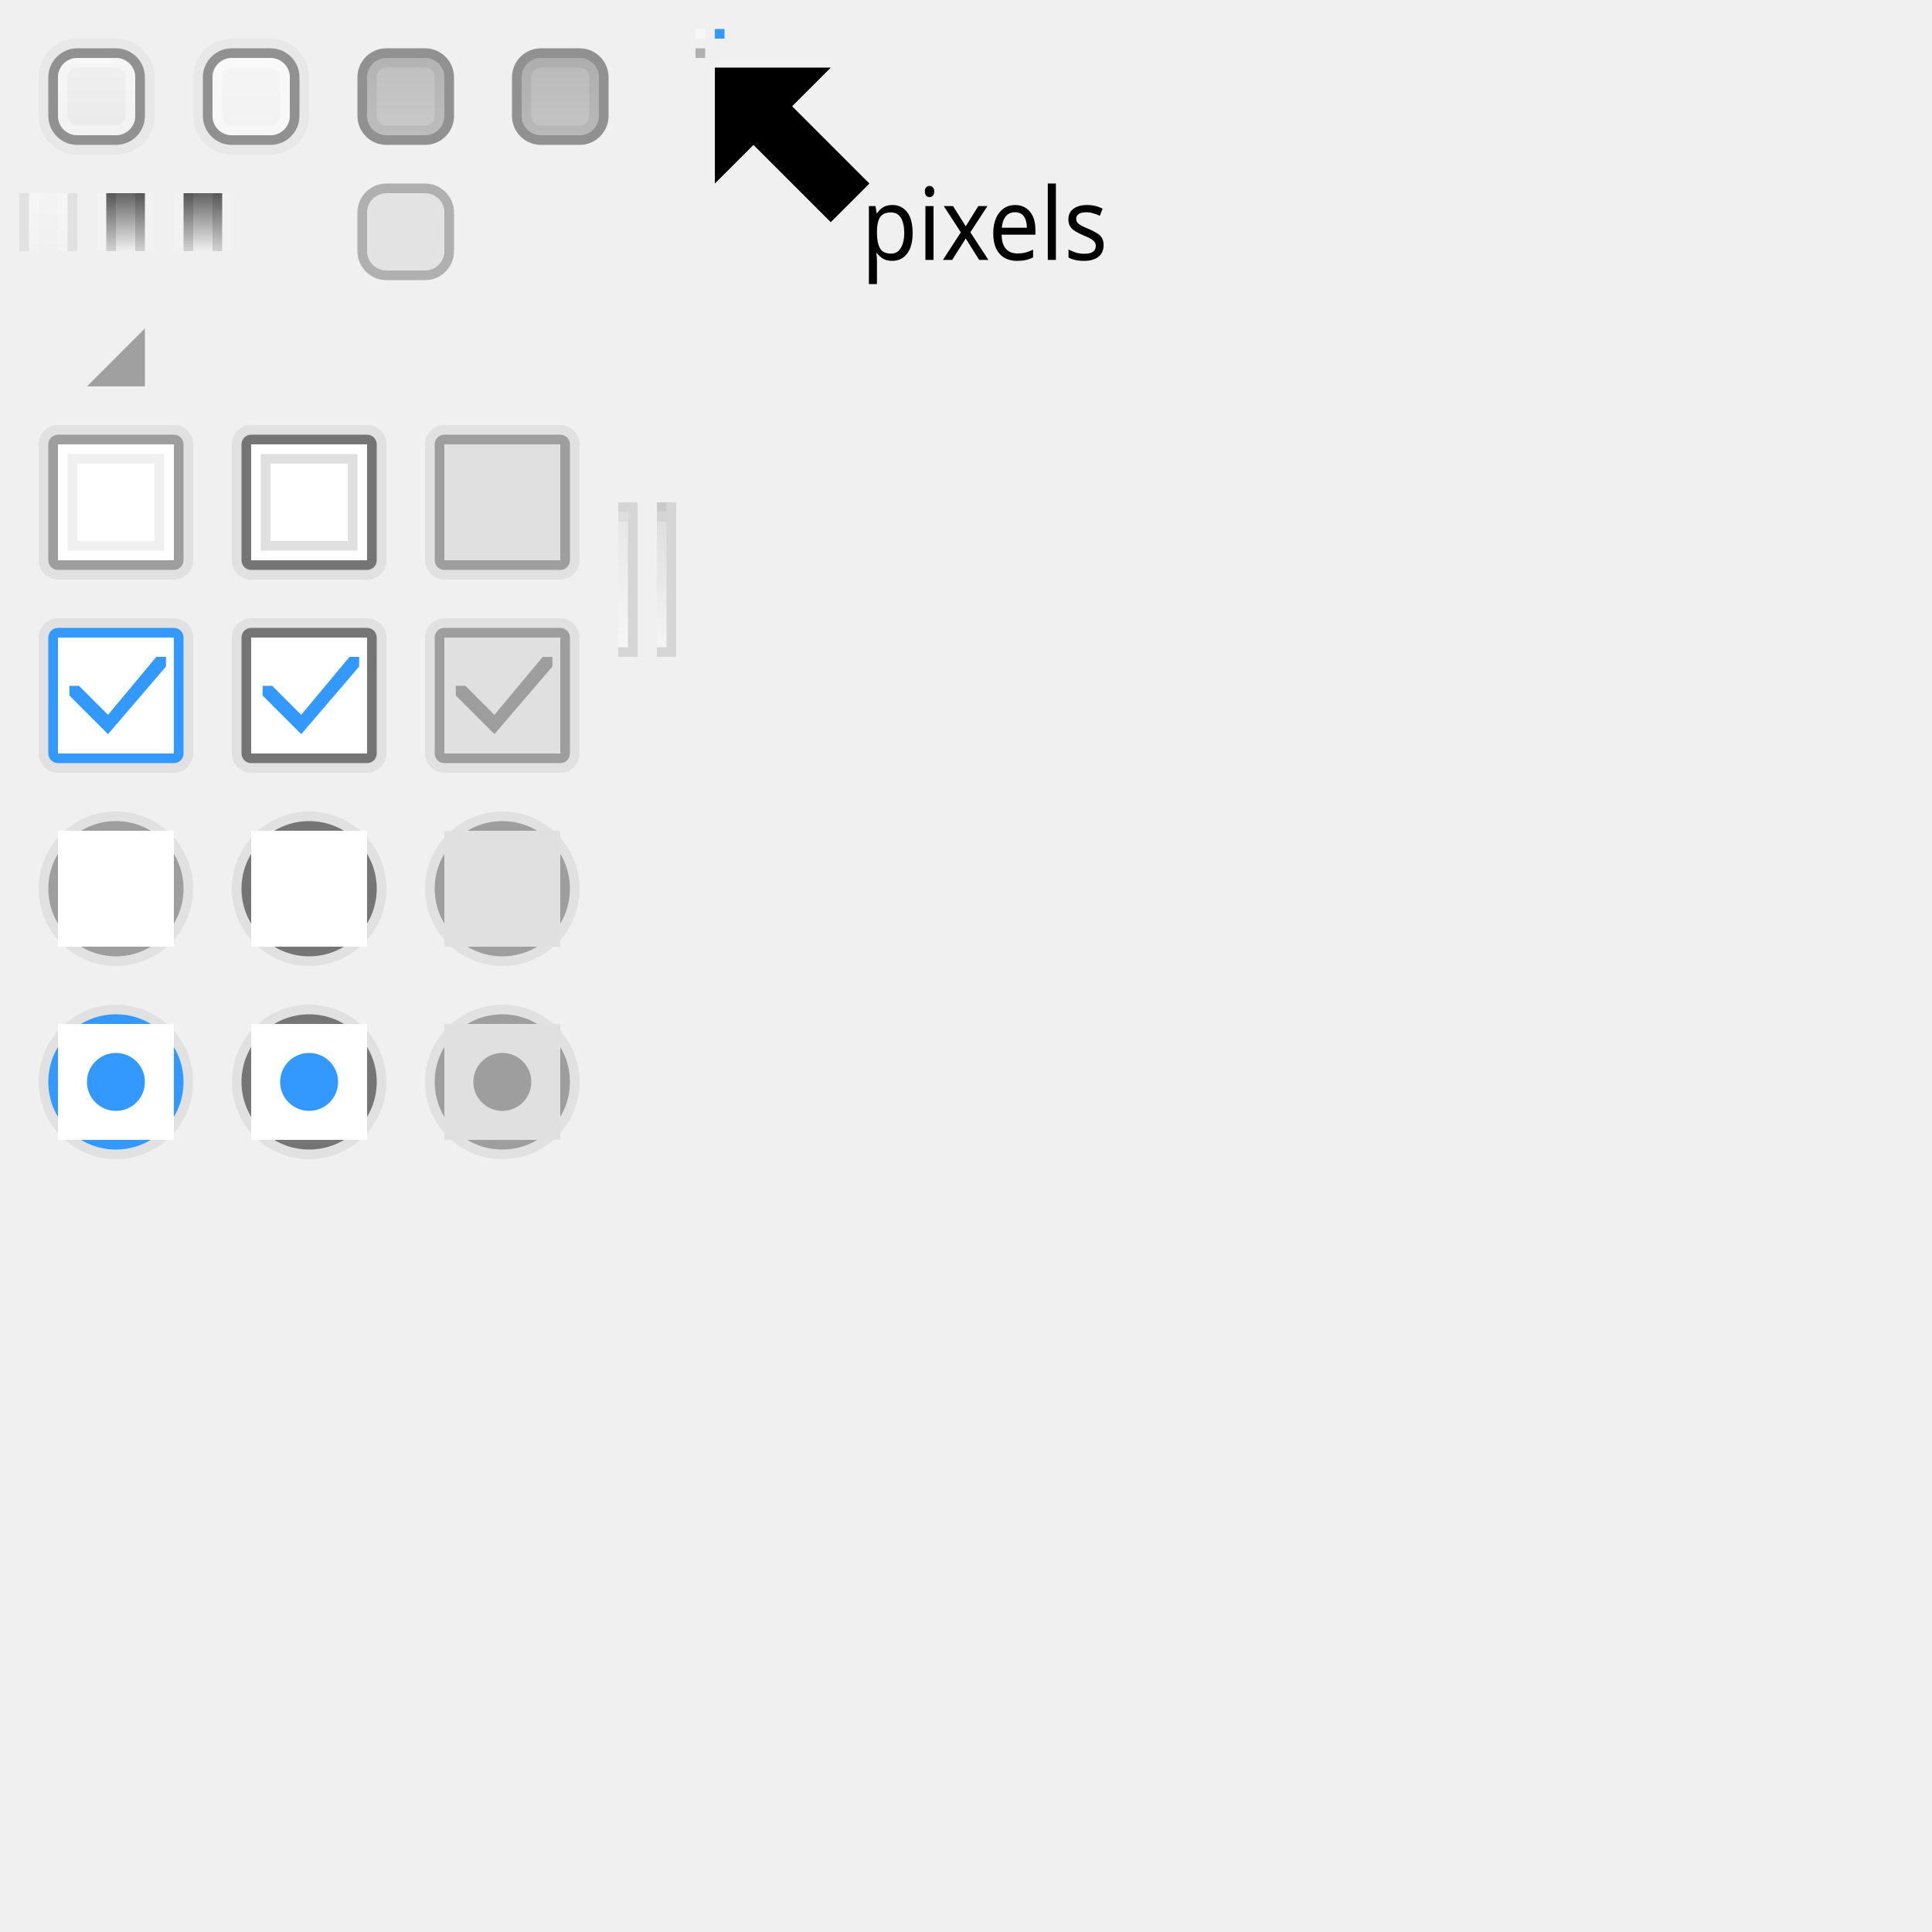
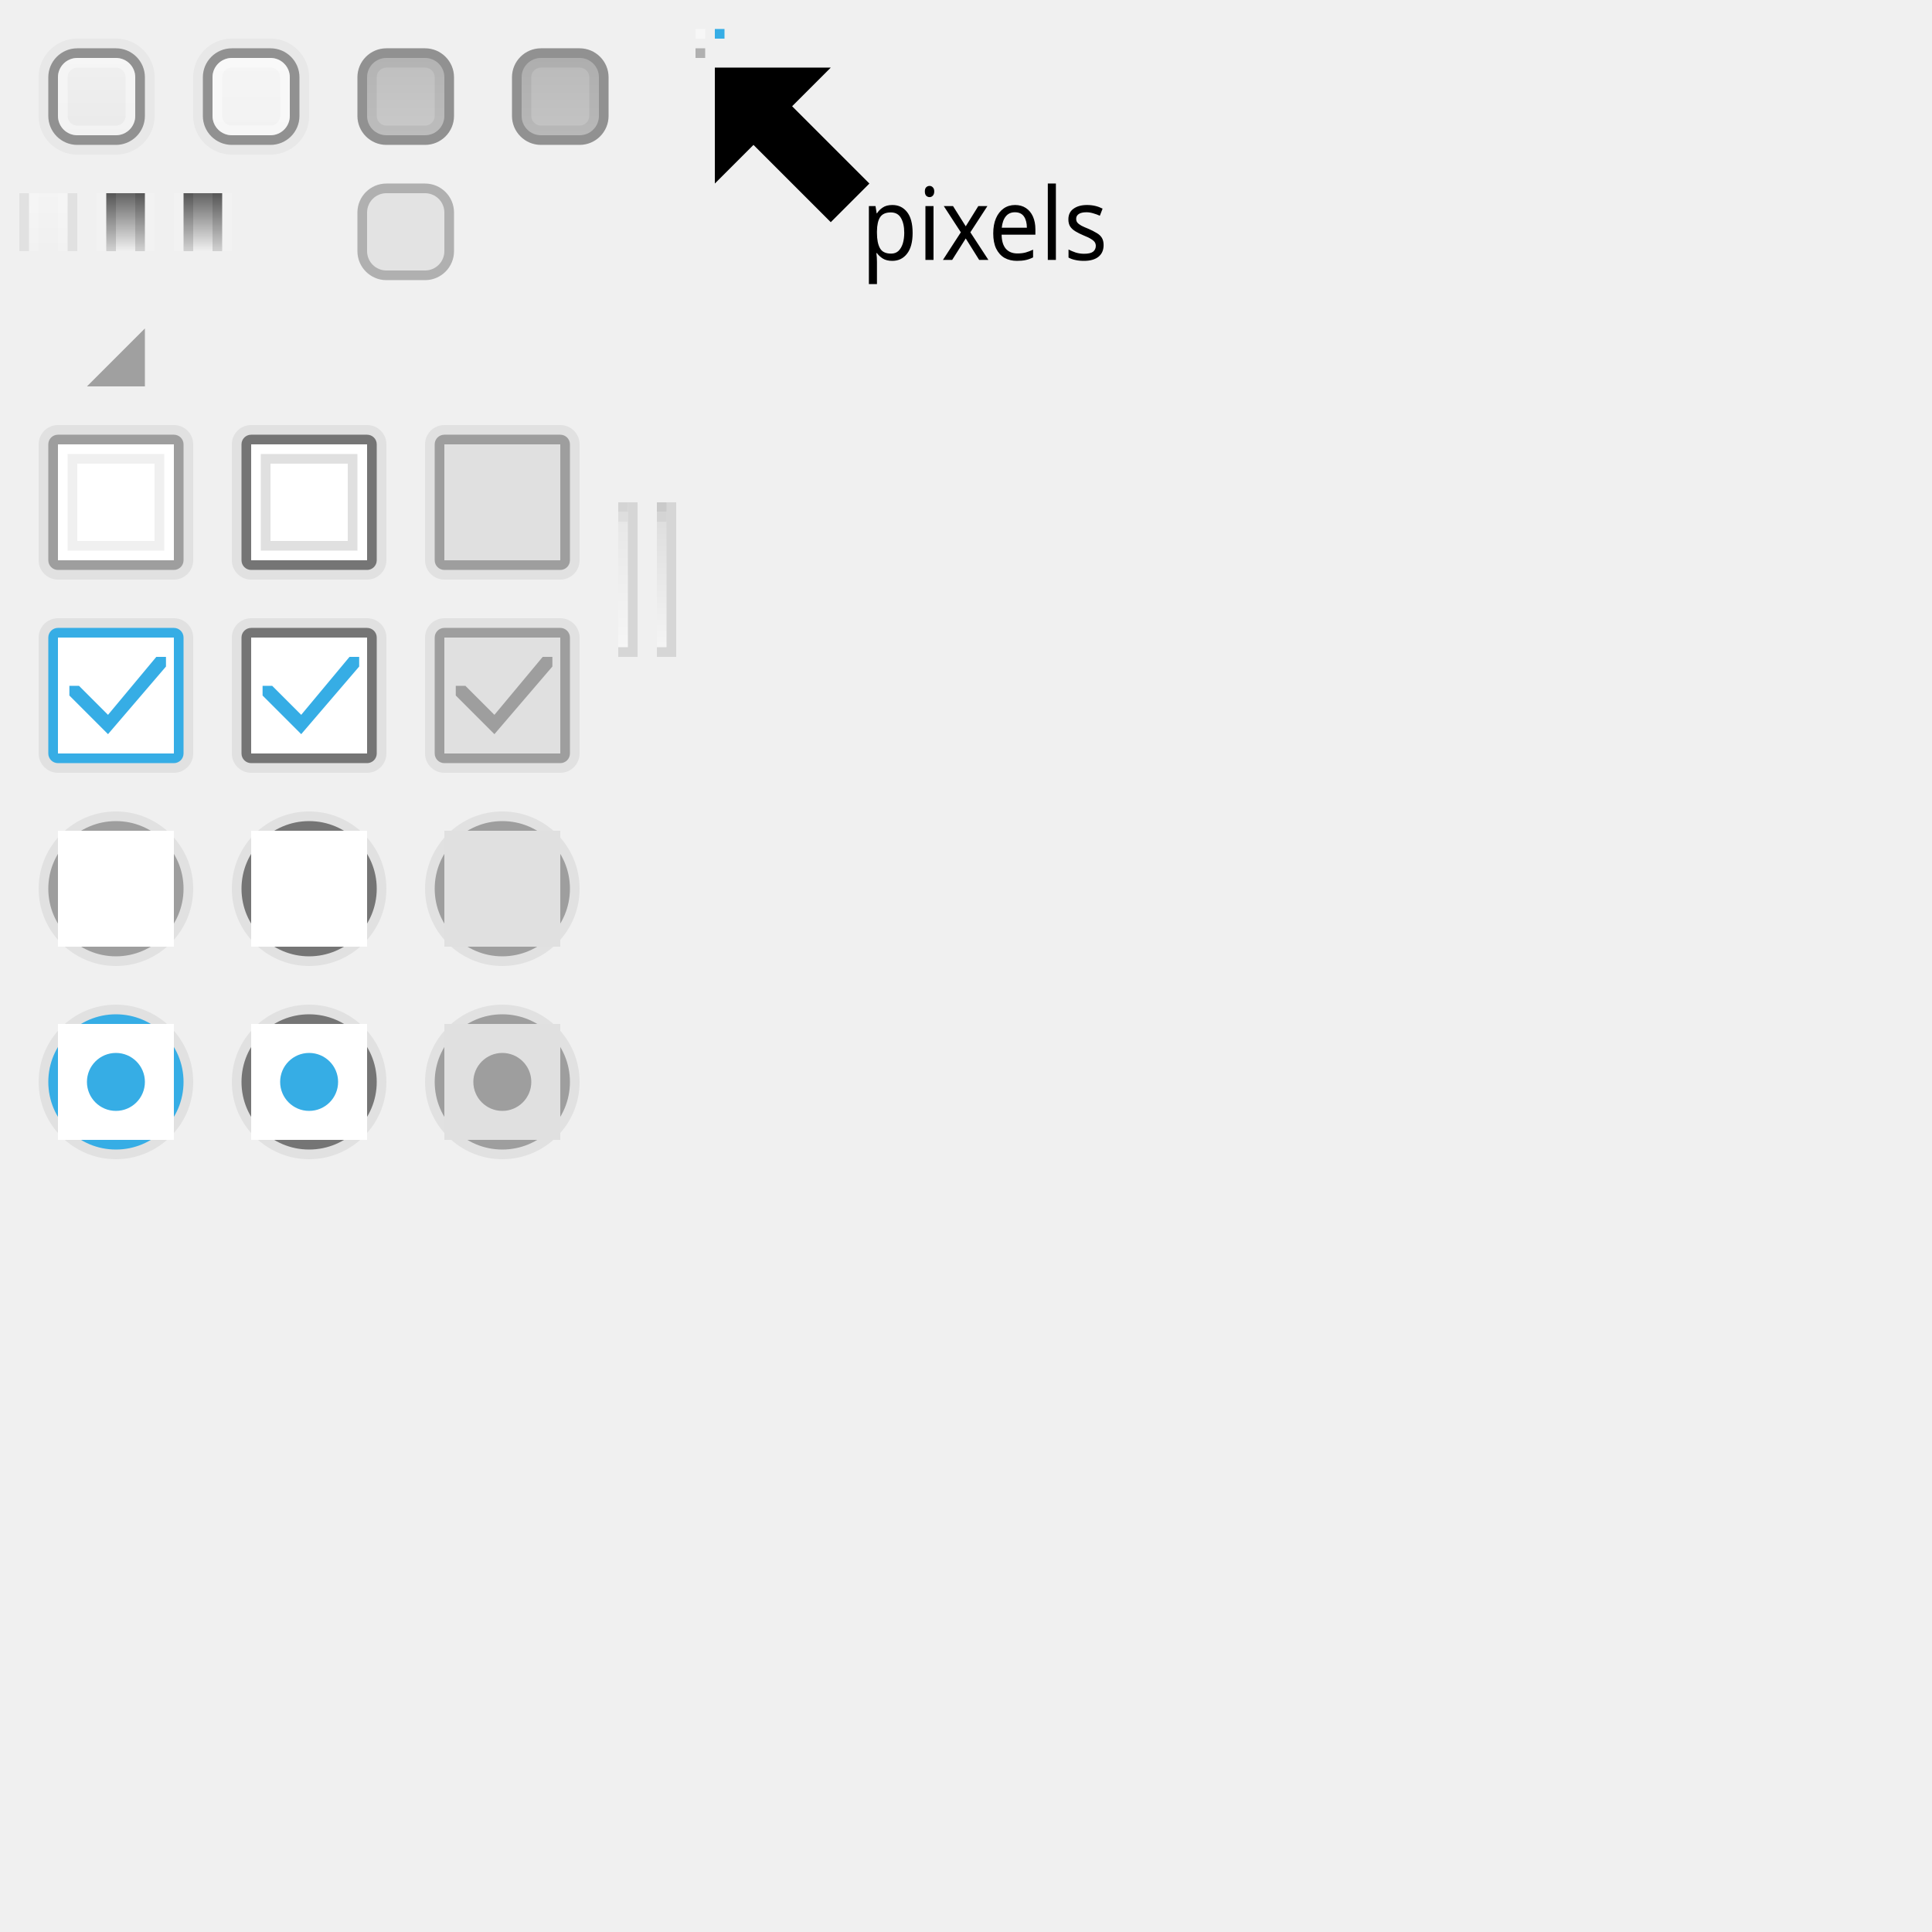
<svg xmlns="http://www.w3.org/2000/svg" xmlns:xlink="http://www.w3.org/1999/xlink" width="200" height="200" viewBox="0 0 200 200" id="svg2" version="1.1">
  <defs id="defs4">
    <linearGradient id="linearGradient4371">
      <stop id="stop4373" offset="0" style="stop-color:#dbdbdb;stop-opacity:1" />
      <stop id="stop4375" offset="1" style="stop-color:#f6f6f6;stop-opacity:1" />
    </linearGradient>
    <linearGradient id="linearGradient4359">
      <stop style="stop-color:#e5e5e5;stop-opacity:1" offset="0" id="stop4361" />
      <stop style="stop-color:#f7f7f7;stop-opacity:1" offset="1" id="stop4363" />
    </linearGradient>
    <linearGradient id="linearGradient4308">
      <stop id="stop4310" offset="0" style="stop-color:#bababa;stop-opacity:1" />
      <stop id="stop4312" offset="1" style="stop-color:#c4c4c4;stop-opacity:1" />
    </linearGradient>
    <linearGradient id="linearGradient4289">
      <stop style="stop-color:#bfbfbf;stop-opacity:1" offset="0" id="stop4291" />
      <stop style="stop-color:#c9c9c9;stop-opacity:1" offset="1" id="stop4293" />
    </linearGradient>
    <linearGradient id="linearGradient4277">
      <stop id="stop4279" offset="0" style="stop-color:#f2f2f2;stop-opacity:1" />
      <stop id="stop4281" offset="1" style="stop-color:#f5f5f5;stop-opacity:1" />
    </linearGradient>
    <linearGradient id="linearGradient4265">
      <stop style="stop-color:#eaeaea;stop-opacity:1" offset="0" id="stop4267" />
      <stop style="stop-color:#f0f0f0;stop-opacity:1" offset="1" id="stop4269" />
    </linearGradient>
    <linearGradient xlink:href="#linearGradient4265" id="linearGradient4271" x1="10" y1="866.362" x2="10" y2="858.362" gradientUnits="userSpaceOnUse" />
    <linearGradient xlink:href="#linearGradient4277" id="linearGradient4275" gradientUnits="userSpaceOnUse" x1="10" y1="866.362" x2="10" y2="858.362" gradientTransform="translate(16,0)" />
    <linearGradient xlink:href="#linearGradient4289" id="linearGradient4295" x1="42" y1="858.362" x2="42" y2="866.362" gradientUnits="userSpaceOnUse" />
    <linearGradient xlink:href="#linearGradient4308" id="linearGradient4306" gradientUnits="userSpaceOnUse" x1="42" y1="858.362" x2="42" y2="866.362" gradientTransform="translate(16,0)" />
    <linearGradient xlink:href="#linearGradient4359" id="linearGradient4365" x1="65" y1="904.362" x2="65" y2="920.362" gradientUnits="userSpaceOnUse" />
    <linearGradient xlink:href="#linearGradient4371" id="linearGradient4369" gradientUnits="userSpaceOnUse" x1="65" y1="904.362" x2="65" y2="920.362" gradientTransform="translate(4,0)" />
    <linearGradient xlink:href="#linearGradient4462" id="linearGradient4460" gradientUnits="userSpaceOnUse" gradientTransform="translate(-0.75,0)" x1="4.75" y1="872.362" x2="4.75" y2="878.362" />
    <linearGradient id="linearGradient4462">
      <stop id="stop4464" offset="0" style="stop-color:#ffffff;stop-opacity:0.251" />
      <stop id="stop4466" offset="1" style="stop-color:#ffffff;stop-opacity:0" />
    </linearGradient>
    <linearGradient xlink:href="#linearGradient4444" id="linearGradient4442" gradientUnits="userSpaceOnUse" gradientTransform="translate(16.25,-2.2617187e-5)" x1="4.75" y1="872.362" x2="4.75" y2="878.362" />
    <linearGradient id="linearGradient4444">
      <stop id="stop4446" offset="0" style="stop-color:#000000;stop-opacity:0.588" />
      <stop id="stop4448" offset="1" style="stop-color:#000000;stop-opacity:0" />
    </linearGradient>
    <linearGradient xlink:href="#linearGradient4444" id="linearGradient4420" x1="4.75" y1="872.362" x2="4.75" y2="878.362" gradientUnits="userSpaceOnUse" gradientTransform="translate(8.25,-2.2617187e-5)" />
  </defs>
  <g id="layer1" transform="translate(0,-852.3622)">
    <rect style="opacity:1;fill:#000000;fill-opacity:0;stroke:none;stroke-width:1;stroke-miterlimit:4;stroke-dasharray:none;stroke-dashoffset:0;stroke-opacity:0.51" id="null" width="1" height="1" x="73" y="858.362" />
    <path style="opacity:1;fill:#000000;fill-opacity:1;stroke:none;stroke-width:1;stroke-miterlimit:4;stroke-dasharray:none;stroke-dashoffset:0;stroke-opacity:0.51" d="m 74,859.362 0,12 4,-4 8,8 4,-4 -8,-8 4,-4 -12,0 z" id="rect4299" />
    <text xml:space="preserve" style="font-style:normal;font-weight:normal;font-size:79.622px;line-height:125%;font-family:Sans;letter-spacing:0px;word-spacing:0px;fill:#000000;fill-opacity:1;stroke:none;stroke-width:1px;stroke-linecap:butt;stroke-linejoin:miter;stroke-opacity:1" x="93.204" y="840.929" id="text4309" transform="scale(0.9563965,1.045592)">
      <tspan id="tspan4311" x="93.204" y="840.929" style="font-size:9.953px">pixels</tspan>
    </text>
    <g id="resize-grip" transform="translate(0,70)">
      <rect y="812.362" x="5" height="13" width="13" id="rect4315" style="opacity:1;fill:#ffffff;fill-opacity:0;stroke:none;stroke-width:1;stroke-miterlimit:4;stroke-dasharray:none;stroke-dashoffset:0;stroke-opacity:0.51" />
      <path id="path4317" d="m 15,822.362 -6,0 6,-6 z" style="fill:#a0a0a0;fill-opacity:1;fill-rule:evenodd;stroke:none;stroke-width:1px;stroke-linecap:butt;stroke-linejoin:miter;stroke-opacity:1" />
    </g>
    <rect style="opacity:1;fill:#b0b0b0;fill-opacity:1;stroke:none;stroke-width:1;stroke-miterlimit:4;stroke-dasharray:none;stroke-dashoffset:0;stroke-opacity:0.51" id="handle" width="1" height="1" x="72" y="857.362" />
    <g id="btn-insensitive">
      <rect y="870.362" x="36" height="12" width="12" id="rect4252" style="opacity:1;fill:#000000;fill-opacity:0;stroke:none;stroke-width:1;stroke-miterlimit:4;stroke-dasharray:none;stroke-dashoffset:0;stroke-opacity:0.51" />
      <rect style="opacity:1;fill:#b0b0b0;fill-opacity:1;stroke:none;stroke-width:1;stroke-miterlimit:4;stroke-dasharray:none;stroke-dashoffset:0;stroke-opacity:0.51" id="rect4254" width="10" height="10" x="37" y="871.362" ry="3" />
      <rect y="872.362" x="38" height="8" width="8" id="rect4256" style="opacity:1;fill:#e3e3e3;fill-opacity:1;stroke:none;stroke-width:1;stroke-miterlimit:4;stroke-dasharray:none;stroke-dashoffset:0;stroke-opacity:0.51" ry="2" />
    </g>
    <rect y="855.362" x="72" height="1" width="1" id="base-color" style="opacity:1;fill:#f7f7f7;fill-opacity:1;stroke:none;stroke-width:1;stroke-miterlimit:4;stroke-dasharray:none;stroke-dashoffset:0;stroke-opacity:0.51" />
-     <rect style="opacity:1;fill:#3399ff;fill-opacity:1;stroke:none;stroke-width:1;stroke-miterlimit:4;stroke-dasharray:none;stroke-dashoffset:0;stroke-opacity:0.51" id="selected-color" width="1" height="1" x="74" y="855.362" />
+     <rect style="opacity:1;fill:#36ADE5;fill-opacity:1;stroke:none;stroke-width:1;stroke-miterlimit:4;stroke-dasharray:none;stroke-dashoffset:0;stroke-opacity:0.51" id="selected-color" width="1" height="1" x="74" y="855.362" />
    <g transform="translate(-60,180)" id="radio-unchecked">
      <rect style="opacity:1;fill:#000000;fill-opacity:0.063;stroke:none;stroke-width:1;stroke-miterlimit:4;stroke-dasharray:none;stroke-dashoffset:0;stroke-opacity:1" id="rect5328" width="16" height="16" x="64" y="756.362" ry="8" />
      <rect ry="7" y="757.362" x="65" height="14" width="14" id="rect4394" style="opacity:1;fill:#9e9e9e;fill-opacity:1;stroke:none;stroke-opacity:1" />
      <rect style="opacity:1;fill:#ffffff;fill-opacity:1;stroke:none;stroke-opacity:1" id="rect4396" width="12" height="12" x="66" y="758.362" ry="6" rx="0" />
      <rect style="opacity:1;fill:none;fill-opacity:1;stroke:none;stroke-width:2;stroke-miterlimit:4;stroke-dasharray:none;stroke-dashoffset:0;stroke-opacity:1" id="rect4398" width="14" height="14" x="65" y="757.362" ry="0" />
    </g>
    <g transform="translate(-60,180)" id="radio-checked">
      <rect ry="8" y="776.362" x="64" height="16" width="16" id="rect5330" style="opacity:1;fill:#000000;fill-opacity:0.063;stroke:none;stroke-width:1;stroke-miterlimit:4;stroke-dasharray:none;stroke-dashoffset:0;stroke-opacity:1" />
-       <path id="rect4400" d="m 72,777.362 c -3.878,0 -7,3.122 -7,7 0,3.878 3.122,7 7,7 3.878,0 7,-3.122 7,-7 0,-3.878 -3.122,-7 -7,-7 z m 0,2 c 2.77,0 5,2.23 5,5 0,2.77 -2.23,5 -5,5 -2.77,0 -5,-2.23 -5,-5 0,-2.77 2.23,-5 5,-5 z" style="opacity:1;fill:#3399ff;fill-opacity:1;stroke:none;stroke-opacity:1" />
+       <path id="rect4400" d="m 72,777.362 c -3.878,0 -7,3.122 -7,7 0,3.878 3.122,7 7,7 3.878,0 7,-3.122 7,-7 0,-3.878 -3.122,-7 -7,-7 z m 0,2 c 2.77,0 5,2.23 5,5 0,2.77 -2.23,5 -5,5 -2.77,0 -5,-2.23 -5,-5 0,-2.77 2.23,-5 5,-5 z" style="opacity:1;fill:#36ADE5;fill-opacity:1;stroke:none;stroke-opacity:1" />
      <rect rx="0" ry="6" y="778.362" x="66" height="12" width="12" id="rect4407" style="opacity:1;fill:#ffffff;fill-opacity:1;stroke:none;stroke-opacity:1" />
-       <circle r="3" cy="784.362" cx="72" id="path4405" style="opacity:1;fill:#3399ff;fill-opacity:1;stroke:none;stroke-width:1;stroke-miterlimit:4;stroke-dasharray:none;stroke-dashoffset:0;stroke-opacity:1" />
+       <circle r="3" cy="784.362" cx="72" id="path4405" style="opacity:1;fill:#36ADE5;fill-opacity:1;stroke:none;stroke-width:1;stroke-miterlimit:4;stroke-dasharray:none;stroke-dashoffset:0;stroke-opacity:1" />
    </g>
    <g transform="translate(-5e-7,140)" id="checkbox-unchecked">
      <rect ry="2" y="756.362" x="4" height="16" width="16" id="rect5324" style="opacity:1;fill:#000000;fill-opacity:0.063;stroke:none;stroke-width:1;stroke-miterlimit:4;stroke-dasharray:none;stroke-dashoffset:0;stroke-opacity:1" />
      <rect style="opacity:1;fill:#9e9e9e;fill-opacity:1;stroke:none;stroke-opacity:1" id="rect4388" width="14" height="14" x="5" y="757.362" ry="1" />
      <rect ry="0" y="758.362" x="6" height="12" width="12" id="rect4390" style="opacity:1;fill:#ffffff;fill-opacity:1;stroke:none;stroke-opacity:1" />
      <rect ry="0" y="757.362" x="5" height="14" width="14" id="rect4392" style="opacity:1;fill:none;fill-opacity:1;stroke:none;stroke-width:2;stroke-miterlimit:4;stroke-dasharray:none;stroke-dashoffset:0;stroke-opacity:1" />
      <path id="rect4435" d="m 7,759.362 0,10 10,0 0,-10 -10,0 z m 1,1 8,0 0,8 -8,0 0,-8 z" style="opacity:1;fill:#f0f0f0;fill-opacity:1;stroke:none;stroke-opacity:1" />
    </g>
    <g transform="translate(-5e-7,140)" id="checkbox-unchecked-hover">
      <rect style="opacity:1;fill:#000000;fill-opacity:0.063;stroke:none;stroke-width:1;stroke-miterlimit:4;stroke-dasharray:none;stroke-dashoffset:0;stroke-opacity:1" id="rect5337" width="16" height="16" x="24" y="756.362" ry="2" />
      <rect ry="1" y="757.362" x="25" height="14" width="14" id="rect5339" style="opacity:1;fill:#757575;fill-opacity:1;stroke:none;stroke-opacity:1" />
      <rect style="opacity:1;fill:#ffffff;fill-opacity:1;stroke:none;stroke-opacity:1" id="rect5341" width="12" height="12" x="26" y="758.362" ry="0" />
      <rect style="opacity:1;fill:none;fill-opacity:1;stroke:none;stroke-width:2;stroke-miterlimit:4;stroke-dasharray:none;stroke-dashoffset:0;stroke-opacity:1" id="rect5343" width="14" height="14" x="25" y="757.362" ry="0" />
      <path style="opacity:1;fill:#e0e0e0;fill-opacity:1;stroke:none;stroke-opacity:1" d="m 27,759.362 0,10 10,0 0,-10 -10,0 z m 1,1 8,0 0,8 -8,0 0,-8 z" id="path5345" />
    </g>
    <g transform="translate(-60,180)" id="radio-unchecked-hover">
      <rect ry="8" y="756.362" x="84" height="16" width="16" id="rect5365" style="opacity:1;fill:#000000;fill-opacity:0.063;stroke:none;stroke-width:1;stroke-miterlimit:4;stroke-dasharray:none;stroke-dashoffset:0;stroke-opacity:1" />
      <rect style="opacity:1;fill:#757575;fill-opacity:1;stroke:none;stroke-opacity:1" id="rect5367" width="14" height="14" x="85" y="757.362" ry="7" />
      <rect rx="0" ry="6" y="758.362" x="86" height="12" width="12" id="rect5369" style="opacity:1;fill:#ffffff;fill-opacity:1;stroke:none;stroke-opacity:1" />
      <rect ry="0" y="757.362" x="85" height="14" width="14" id="rect5371" style="opacity:1;fill:none;fill-opacity:1;stroke:none;stroke-width:2;stroke-miterlimit:4;stroke-dasharray:none;stroke-dashoffset:0;stroke-opacity:1" />
    </g>
    <g transform="translate(-60,180)" id="radio-checked-insensitive">
      <rect style="opacity:1;fill:#000000;fill-opacity:0.063;stroke:none;stroke-width:1;stroke-miterlimit:4;stroke-dasharray:none;stroke-dashoffset:0;stroke-opacity:1" id="rect5373" width="16" height="16" x="104" y="776.362" ry="8" />
      <path style="opacity:1;fill:#9e9e9e;fill-opacity:1;stroke:none;stroke-opacity:1" d="m 112,777.362 c -3.878,0 -7,3.122 -7,7 0,3.878 3.122,7 7,7 3.878,0 7,-3.122 7,-7 0,-3.878 -3.122,-7 -7,-7 z m 0,2 c 2.77,0 5,2.23 5,5 0,2.77 -2.23,5 -5,5 -2.77,0 -5,-2.23 -5,-5 0,-2.77 2.23,-5 5,-5 z" id="path5375" />
      <rect style="opacity:1;fill:#e0e0e0;fill-opacity:1;stroke:none;stroke-opacity:1" id="rect5377" width="12" height="12" x="106" y="778.362" ry="6" rx="0" />
      <circle style="opacity:1;fill:#9e9e9e;fill-opacity:1;stroke:none;stroke-width:1;stroke-miterlimit:4;stroke-dasharray:none;stroke-dashoffset:0;stroke-opacity:1" id="circle5379" cx="112" cy="784.362" r="3" />
    </g>
    <g transform="translate(-5e-7,140)" id="checkbox-unchecked-insensitive">
      <rect style="opacity:1;fill:#000000;fill-opacity:0.063;stroke:none;stroke-width:1;stroke-miterlimit:4;stroke-dasharray:none;stroke-dashoffset:0;stroke-opacity:1" id="rect5381" width="16" height="16" x="44" y="756.362" ry="2" />
      <rect ry="1" y="757.362" x="45" height="14" width="14" id="rect5383" style="opacity:1;fill:#9e9e9e;fill-opacity:1;stroke:none;stroke-opacity:1" />
      <rect style="opacity:1;fill:#e0e0e0;fill-opacity:1;stroke:none;stroke-opacity:1" id="rect5385" width="12" height="12" x="46" y="758.362" ry="0" />
      <rect style="opacity:1;fill:none;fill-opacity:1;stroke:none;stroke-width:2;stroke-miterlimit:4;stroke-dasharray:none;stroke-dashoffset:0;stroke-opacity:1" id="rect5387" width="14" height="14" x="45" y="757.362" ry="0" />
    </g>
    <g transform="translate(-5e-7,140)" id="checkbox-checked">
      <rect style="opacity:1;fill:#000000;fill-opacity:0.063;stroke:none;stroke-width:1;stroke-miterlimit:4;stroke-dasharray:none;stroke-dashoffset:0;stroke-opacity:1" id="rect5326" width="16" height="16" x="4" y="776.362" ry="2" />
-       <rect ry="1" y="777.362" x="5" height="14" width="14" id="rect4437" style="opacity:1;fill:#3399ff;fill-opacity:1;stroke:none;stroke-opacity:1" />
+       <rect ry="1" y="777.362" x="5" height="14" width="14" id="rect4437" style="opacity:1;fill:#36ADE5;fill-opacity:1;stroke:none;stroke-opacity:1" />
      <rect style="opacity:1;fill:#ffffff;fill-opacity:1;stroke:none;stroke-opacity:1" id="rect4424" width="12" height="12" x="6" y="778.362" ry="0" />
      <rect style="opacity:1;fill:none;fill-opacity:1;stroke:none;stroke-width:2;stroke-miterlimit:4;stroke-dasharray:none;stroke-dashoffset:0;stroke-opacity:1" id="rect4414" width="14" height="14" x="5" y="777.362" ry="0" />
-       <path id="path6353-1" d="m 16.182,780.362 -5,6 0,0 -3,-3 -1,0 0,1 4,4 0,0 6,-7 0,-1 z" style="fill:#3399ff;fill-opacity:1;fill-rule:evenodd;stroke:none;stroke-width:1px;stroke-linecap:butt;stroke-linejoin:miter;stroke-opacity:1" />
+       <path id="path6353-1" d="m 16.182,780.362 -5,6 0,0 -3,-3 -1,0 0,1 4,4 0,0 6,-7 0,-1 z" style="fill:#36ADE5;fill-opacity:1;fill-rule:evenodd;stroke:none;stroke-width:1px;stroke-linecap:butt;stroke-linejoin:miter;stroke-opacity:1" />
    </g>
    <g transform="translate(-5e-7,140)" id="checkbox-checked-insensitive">
      <rect ry="2" y="776.362" x="44" height="16" width="16" id="rect5352" style="opacity:1;fill:#000000;fill-opacity:0.063;stroke:none;stroke-width:1;stroke-miterlimit:4;stroke-dasharray:none;stroke-dashoffset:0;stroke-opacity:1" />
      <rect style="opacity:1;fill:#9e9e9e;fill-opacity:1;stroke:none;stroke-opacity:1" id="rect5355" width="14" height="14" x="45" y="777.362" ry="1" />
      <rect ry="0" y="778.362" x="46" height="12" width="12" id="rect5357" style="opacity:1;fill:#e0e0e0;fill-opacity:1;stroke:none;stroke-opacity:1" />
      <rect ry="0" y="777.362" x="45" height="14" width="14" id="rect5359" style="opacity:1;fill:none;fill-opacity:1;stroke:none;stroke-width:2;stroke-miterlimit:4;stroke-dasharray:none;stroke-dashoffset:0;stroke-opacity:1" />
      <path style="fill:#9e9e9e;fill-opacity:1;fill-rule:evenodd;stroke:none;stroke-width:1px;stroke-linecap:butt;stroke-linejoin:miter;stroke-opacity:1" d="m 56.182,780.362 -5,6 0,0 -3,-3 -1,0 0,1 4,4 0,0 6,-7 0,-1 z" id="path5406" />
    </g>
    <g transform="translate(-60,180)" id="radio-unchecked-insensitive">
      <rect ry="8" y="756.362" x="104" height="16" width="16" id="rect5419" style="opacity:1;fill:#000000;fill-opacity:0.063;stroke:none;stroke-width:1;stroke-miterlimit:4;stroke-dasharray:none;stroke-dashoffset:0;stroke-opacity:1" />
      <rect style="opacity:1;fill:#9e9e9e;fill-opacity:1;stroke:none;stroke-opacity:1" id="rect5421" width="14" height="14" x="105" y="757.362" ry="7" />
      <rect rx="0" ry="6" y="758.362" x="106" height="12" width="12" id="rect5423" style="opacity:1;fill:#e0e0e0;fill-opacity:1;stroke:none;stroke-opacity:1" />
      <rect ry="0" y="757.362" x="105" height="14" width="14" id="rect5425" style="opacity:1;fill:none;fill-opacity:1;stroke:none;stroke-width:2;stroke-miterlimit:4;stroke-dasharray:none;stroke-dashoffset:0;stroke-opacity:1" />
    </g>
    <g transform="translate(-5e-7,140)" id="checkbox-checked-hover">
      <rect ry="2" y="776.362" x="24" height="16" width="16" id="rect5427" style="opacity:1;fill:#000000;fill-opacity:0.063;stroke:none;stroke-width:1;stroke-miterlimit:4;stroke-dasharray:none;stroke-dashoffset:0;stroke-opacity:1" />
      <rect style="opacity:1;fill:#757575;fill-opacity:1;stroke:none;stroke-opacity:1" id="rect5429" width="14" height="14" x="25" y="777.362" ry="1" />
      <rect ry="0" y="778.362" x="26" height="12" width="12" id="rect5431" style="opacity:1;fill:#ffffff;fill-opacity:1;stroke:none;stroke-opacity:1" />
      <rect ry="0" y="777.362" x="25" height="14" width="14" id="rect5433" style="opacity:1;fill:none;fill-opacity:1;stroke:none;stroke-width:2;stroke-miterlimit:4;stroke-dasharray:none;stroke-dashoffset:0;stroke-opacity:1" />
-       <path style="fill:#3399ff;fill-opacity:1;fill-rule:evenodd;stroke:none;stroke-width:1px;stroke-linecap:butt;stroke-linejoin:miter;stroke-opacity:1" d="m 36.182,780.362 -5,6 0,0 -3,-3 -1,0 0,1 4,4 0,0 6,-7 0,-1 z" id="path5435" />
+       <path style="fill:#36ADE5;fill-opacity:1;fill-rule:evenodd;stroke:none;stroke-width:1px;stroke-linecap:butt;stroke-linejoin:miter;stroke-opacity:1" d="m 36.182,780.362 -5,6 0,0 -3,-3 -1,0 0,1 4,4 0,0 6,-7 0,-1 z" id="path5435" />
    </g>
    <g transform="translate(-60,180)" id="radio-checked-hover">
      <rect style="opacity:1;fill:#000000;fill-opacity:0.063;stroke:none;stroke-width:1;stroke-miterlimit:4;stroke-dasharray:none;stroke-dashoffset:0;stroke-opacity:1" id="rect5437" width="16" height="16" x="84" y="776.362" ry="8" />
      <path style="opacity:1;fill:#757575;fill-opacity:1;stroke:none;stroke-opacity:1" d="m 92,777.362 c -3.878,0 -7,3.122 -7,7 0,3.878 3.122,7 7,7 3.878,0 7,-3.122 7,-7 0,-3.878 -3.122,-7 -7,-7 z m 0,2 c 2.77,0 5,2.23 5,5 0,2.77 -2.23,5 -5,5 -2.77,0 -5,-2.23 -5,-5 0,-2.77 2.23,-5 5,-5 z" id="path5439" />
      <rect style="opacity:1;fill:#ffffff;fill-opacity:1;stroke:none;stroke-opacity:1" id="rect5441" width="12" height="12" x="86" y="778.362" ry="6" rx="0" />
-       <circle style="opacity:1;fill:#3399ff;fill-opacity:1;stroke:none;stroke-width:1;stroke-miterlimit:4;stroke-dasharray:none;stroke-dashoffset:0;stroke-opacity:1" id="circle5443" cx="92" cy="784.362" r="3" />
+       <circle style="opacity:1;fill:#36ADE5;fill-opacity:1;stroke:none;stroke-width:1;stroke-miterlimit:4;stroke-dasharray:none;stroke-dashoffset:0;stroke-opacity:1" id="circle5443" cx="92" cy="784.362" r="3" />
    </g>
    <g id="btn">
      <rect ry="4" y="856.362" x="4" height="12" width="12" id="rect4169" style="opacity:1;fill:#000000;fill-opacity:0.039;stroke:none;stroke-width:1;stroke-miterlimit:4;stroke-dasharray:none;stroke-dashoffset:0;stroke-opacity:0.51" />
      <rect ry="3" style="opacity:1;fill:#919191;fill-opacity:1;stroke:none;stroke-width:1;stroke-miterlimit:4;stroke-dasharray:none;stroke-dashoffset:0;stroke-opacity:0.51" id="rect4175" width="10" height="10" x="5" y="857.362" />
      <rect y="858.362" x="6" height="8" width="8" id="rect4177" style="opacity:1;fill:url(#linearGradient4271);fill-opacity:1;stroke:none;stroke-width:1;stroke-miterlimit:4;stroke-dasharray:none;stroke-dashoffset:0;stroke-opacity:0.51" ry="2" />
      <rect ry="1.5" y="858.862" x="6.5" height="7" width="7" id="rect4283" style="opacity:1;fill:none;fill-opacity:1;stroke:#ffffff;stroke-width:1;stroke-miterlimit:4;stroke-dasharray:none;stroke-opacity:0.392" />
    </g>
    <g id="btn-hover">
      <rect style="opacity:1;fill:#000000;fill-opacity:0.039;stroke:none;stroke-width:1;stroke-miterlimit:4;stroke-dasharray:none;stroke-dashoffset:0;stroke-opacity:0.51" id="rect4179" width="12" height="12" x="20" y="856.362" ry="4" />
      <rect y="857.362" x="21" height="10" width="10" id="rect4181" style="opacity:1;fill:#919191;fill-opacity:1;stroke:none;stroke-width:1;stroke-miterlimit:4;stroke-dasharray:none;stroke-dashoffset:0;stroke-opacity:0.51" ry="3" />
      <rect ry="2" style="opacity:1;fill:url(#linearGradient4275);fill-opacity:1;stroke:none;stroke-width:1;stroke-miterlimit:4;stroke-dasharray:none;stroke-dashoffset:0;stroke-opacity:0.51" id="rect4273" width="8" height="8" x="22" y="858.362" />
      <rect style="opacity:1;fill:none;fill-opacity:1;stroke:#ffffff;stroke-width:1;stroke-miterlimit:4;stroke-dasharray:none;stroke-opacity:0.392" id="rect4285" width="7" height="7" x="22.5" y="858.862" ry="1.5" />
    </g>
    <g id="btn-active">
      <rect y="856.362" x="36" height="12" width="12" id="rect4213" style="opacity:1;fill:#000000;fill-opacity:0;stroke:none;stroke-width:1;stroke-miterlimit:4;stroke-dasharray:none;stroke-dashoffset:0;stroke-opacity:0.51" />
      <rect y="857.362" x="37" height="10" width="10" id="rect4187" style="opacity:1;fill:#919191;fill-opacity:1;stroke:none;stroke-width:1;stroke-miterlimit:4;stroke-dasharray:none;stroke-dashoffset:0;stroke-opacity:0.51" ry="3" />
      <rect ry="2" style="opacity:1;fill:url(#linearGradient4295);fill-opacity:1;stroke:none;stroke-width:1;stroke-miterlimit:4;stroke-dasharray:none;stroke-dashoffset:0;stroke-opacity:0.51" id="rect4189" width="8" height="8" x="38" y="858.362" />
      <rect ry="1.5" y="858.862" x="38.5" height="7" width="7" id="rect4287" style="opacity:1;fill:none;fill-opacity:1;stroke:#000000;stroke-width:1;stroke-miterlimit:4;stroke-dasharray:none;stroke-opacity:0.063" />
    </g>
    <g id="btn-active-hover">
      <rect style="opacity:1;fill:#000000;fill-opacity:0;stroke:none;stroke-width:1;stroke-miterlimit:4;stroke-dasharray:none;stroke-dashoffset:0;stroke-opacity:0.51" id="rect4297" width="12" height="12" x="52" y="856.362" />
      <rect ry="3" style="opacity:1;fill:#919191;fill-opacity:1;stroke:none;stroke-width:1;stroke-miterlimit:4;stroke-dasharray:none;stroke-dashoffset:0;stroke-opacity:0.51" id="rect4300" width="10" height="10" x="53" y="857.362" />
      <rect y="858.362" x="54" height="8" width="8" id="rect4302" style="opacity:1;fill:url(#linearGradient4306);fill-opacity:1;stroke:none;stroke-width:1;stroke-miterlimit:4;stroke-dasharray:none;stroke-dashoffset:0;stroke-opacity:0.51" ry="2" />
      <rect style="opacity:1;fill:none;fill-opacity:1;stroke:#000000;stroke-width:1;stroke-miterlimit:4;stroke-dasharray:none;stroke-opacity:0.063" id="rect4304" width="7" height="7" x="54.5" y="858.862" ry="1.5" />
    </g>
    <g id="column-header">
      <rect y="904.362" x="64" height="16" width="2" id="rect4269" style="opacity:1;fill:url(#linearGradient4365);fill-opacity:1;stroke:none;stroke-opacity:1" />
      <rect style="opacity:1;fill:#d6d6d6;fill-opacity:1;stroke:none;stroke-opacity:1" id="rect4271" width="2" height="1" x="64" y="919.362" />
      <rect y="904.362" x="65" height="16" width="1" id="rect6332" style="opacity:1;fill:#d6d6d6;fill-opacity:1;stroke:none;stroke-opacity:1" />
      <rect y="904.362" x="64" height="1" width="1" id="rect4391" style="opacity:1;fill:#d4d4d4;fill-opacity:1;stroke:none;stroke-width:1;stroke-miterlimit:4;stroke-dasharray:none;stroke-opacity:0.063" />
      <rect style="opacity:1;fill:#dedede;fill-opacity:1;stroke:none;stroke-width:1;stroke-miterlimit:4;stroke-dasharray:none;stroke-opacity:0.063" id="rect4393" width="1" height="1" x="64" y="905.362" />
    </g>
    <g id="column-header-hover">
      <g id="g4382">
        <rect y="904.362" x="68" height="16" width="2" id="rect4367" style="opacity:1;fill:url(#linearGradient4369);fill-opacity:1;stroke:none;stroke-opacity:1" />
        <rect style="opacity:1;fill:#d6d6d6;fill-opacity:1;stroke:none;stroke-opacity:1" id="rect6343" width="2" height="1" x="68" y="919.362" />
        <rect y="904.362" x="69" height="16" width="1" id="rect6345" style="opacity:1;fill:#d6d6d6;fill-opacity:1;stroke:none;stroke-opacity:1" />
      </g>
      <rect style="opacity:1;fill:#cacaca;fill-opacity:1;stroke:none;stroke-width:1;stroke-miterlimit:4;stroke-dasharray:none;stroke-opacity:0.063" id="rect4395" width="1" height="1" x="68" y="904.362" />
      <rect y="905.362" x="68" height="1" width="1" id="rect4397" style="opacity:1;fill:#d4d4d4;fill-opacity:1;stroke:none;stroke-width:1;stroke-miterlimit:4;stroke-dasharray:none;stroke-opacity:0.063" />
    </g>
    <g id="panel-btn-active">
      <rect style="opacity:1;fill:url(#linearGradient4420);fill-opacity:1;stroke:none;stroke-width:1;stroke-miterlimit:4;stroke-dasharray:none;stroke-dashoffset:0;stroke-opacity:0.51" id="g" width="4" height="6" x="11" y="872.362" />
      <rect y="872.362" x="11" height="6" width="1" id="rect4422" style="opacity:1;fill:#000000;fill-opacity:0.125;stroke:none;stroke-width:1;stroke-miterlimit:4;stroke-dasharray:none;stroke-opacity:0.063" />
      <rect style="opacity:1;fill:#000000;fill-opacity:0.125;stroke:none;stroke-width:1;stroke-miterlimit:4;stroke-dasharray:none;stroke-opacity:0.063" id="rect4425" width="1" height="6" x="14" y="872.362" />
      <rect y="872.362" x="10" height="6" width="1" id="rect4427" style="opacity:1;fill:#ffffff;fill-opacity:0.125;stroke:none;stroke-width:1;stroke-miterlimit:4;stroke-dasharray:none;stroke-opacity:0.063" />
      <rect style="opacity:1;fill:#ffffff;fill-opacity:0.125;stroke:none;stroke-width:1;stroke-miterlimit:4;stroke-dasharray:none;stroke-opacity:0.063" id="rect4429" width="1" height="6" x="15" y="872.362" />
    </g>
    <g id="panel-btn-active-hover">
      <rect y="872.362" x="19" height="6" width="4" id="rect4431" style="opacity:1;fill:url(#linearGradient4442);fill-opacity:1;stroke:none;stroke-width:1;stroke-miterlimit:4;stroke-dasharray:none;stroke-dashoffset:0;stroke-opacity:0.51" />
      <rect style="opacity:1;fill:#000000;fill-opacity:0.125;stroke:none;stroke-width:1;stroke-miterlimit:4;stroke-dasharray:none;stroke-opacity:0.063" id="rect4433" width="1" height="6" x="19" y="872.362" />
      <rect y="872.362" x="22" height="6" width="1" id="rect4436" style="opacity:1;fill:#000000;fill-opacity:0.125;stroke:none;stroke-width:1;stroke-miterlimit:4;stroke-dasharray:none;stroke-opacity:0.063" />
      <rect style="opacity:1;fill:#ffffff;fill-opacity:0.125;stroke:none;stroke-width:1;stroke-miterlimit:4;stroke-dasharray:none;stroke-opacity:0.063" id="rect4438" width="1" height="6" x="18" y="872.362" />
      <rect y="872.362" x="23" height="6" width="1" id="rect4440" style="opacity:1;fill:#ffffff;fill-opacity:0.125;stroke:none;stroke-width:1;stroke-miterlimit:4;stroke-dasharray:none;stroke-opacity:0.063" />
    </g>
    <g transform="translate(1,-2.2617187e-5)" id="panel-btn-hover">
      <rect y="872.362" x="2" height="6" width="4" id="rect4450" style="opacity:1;fill:url(#linearGradient4460);fill-opacity:1;stroke:none;stroke-width:1;stroke-miterlimit:4;stroke-dasharray:none;stroke-dashoffset:0;stroke-opacity:0.51" />
      <rect style="opacity:1;fill:#ffffff;fill-opacity:0.125;stroke:none;stroke-width:1;stroke-miterlimit:4;stroke-dasharray:none;stroke-opacity:0.063" id="rect4452" width="1" height="6" x="2" y="872.362" />
      <rect y="872.362" x="5" height="6" width="1" id="rect4454" style="opacity:1;fill:#ffffff;fill-opacity:0.125;stroke:none;stroke-width:1;stroke-miterlimit:4;stroke-dasharray:none;stroke-opacity:0.063" />
      <rect style="opacity:1;fill:#000000;fill-opacity:0.063;stroke:none;stroke-width:1;stroke-miterlimit:4;stroke-dasharray:none;stroke-opacity:0.063" id="rect4456" width="1" height="6" x="1" y="872.362" />
      <rect y="872.362" x="6" height="6" width="1" id="rect4458" style="opacity:1;fill:#000000;fill-opacity:0.063;stroke:none;stroke-width:1;stroke-miterlimit:4;stroke-dasharray:none;stroke-opacity:0.063" />
    </g>
  </g>
</svg>
